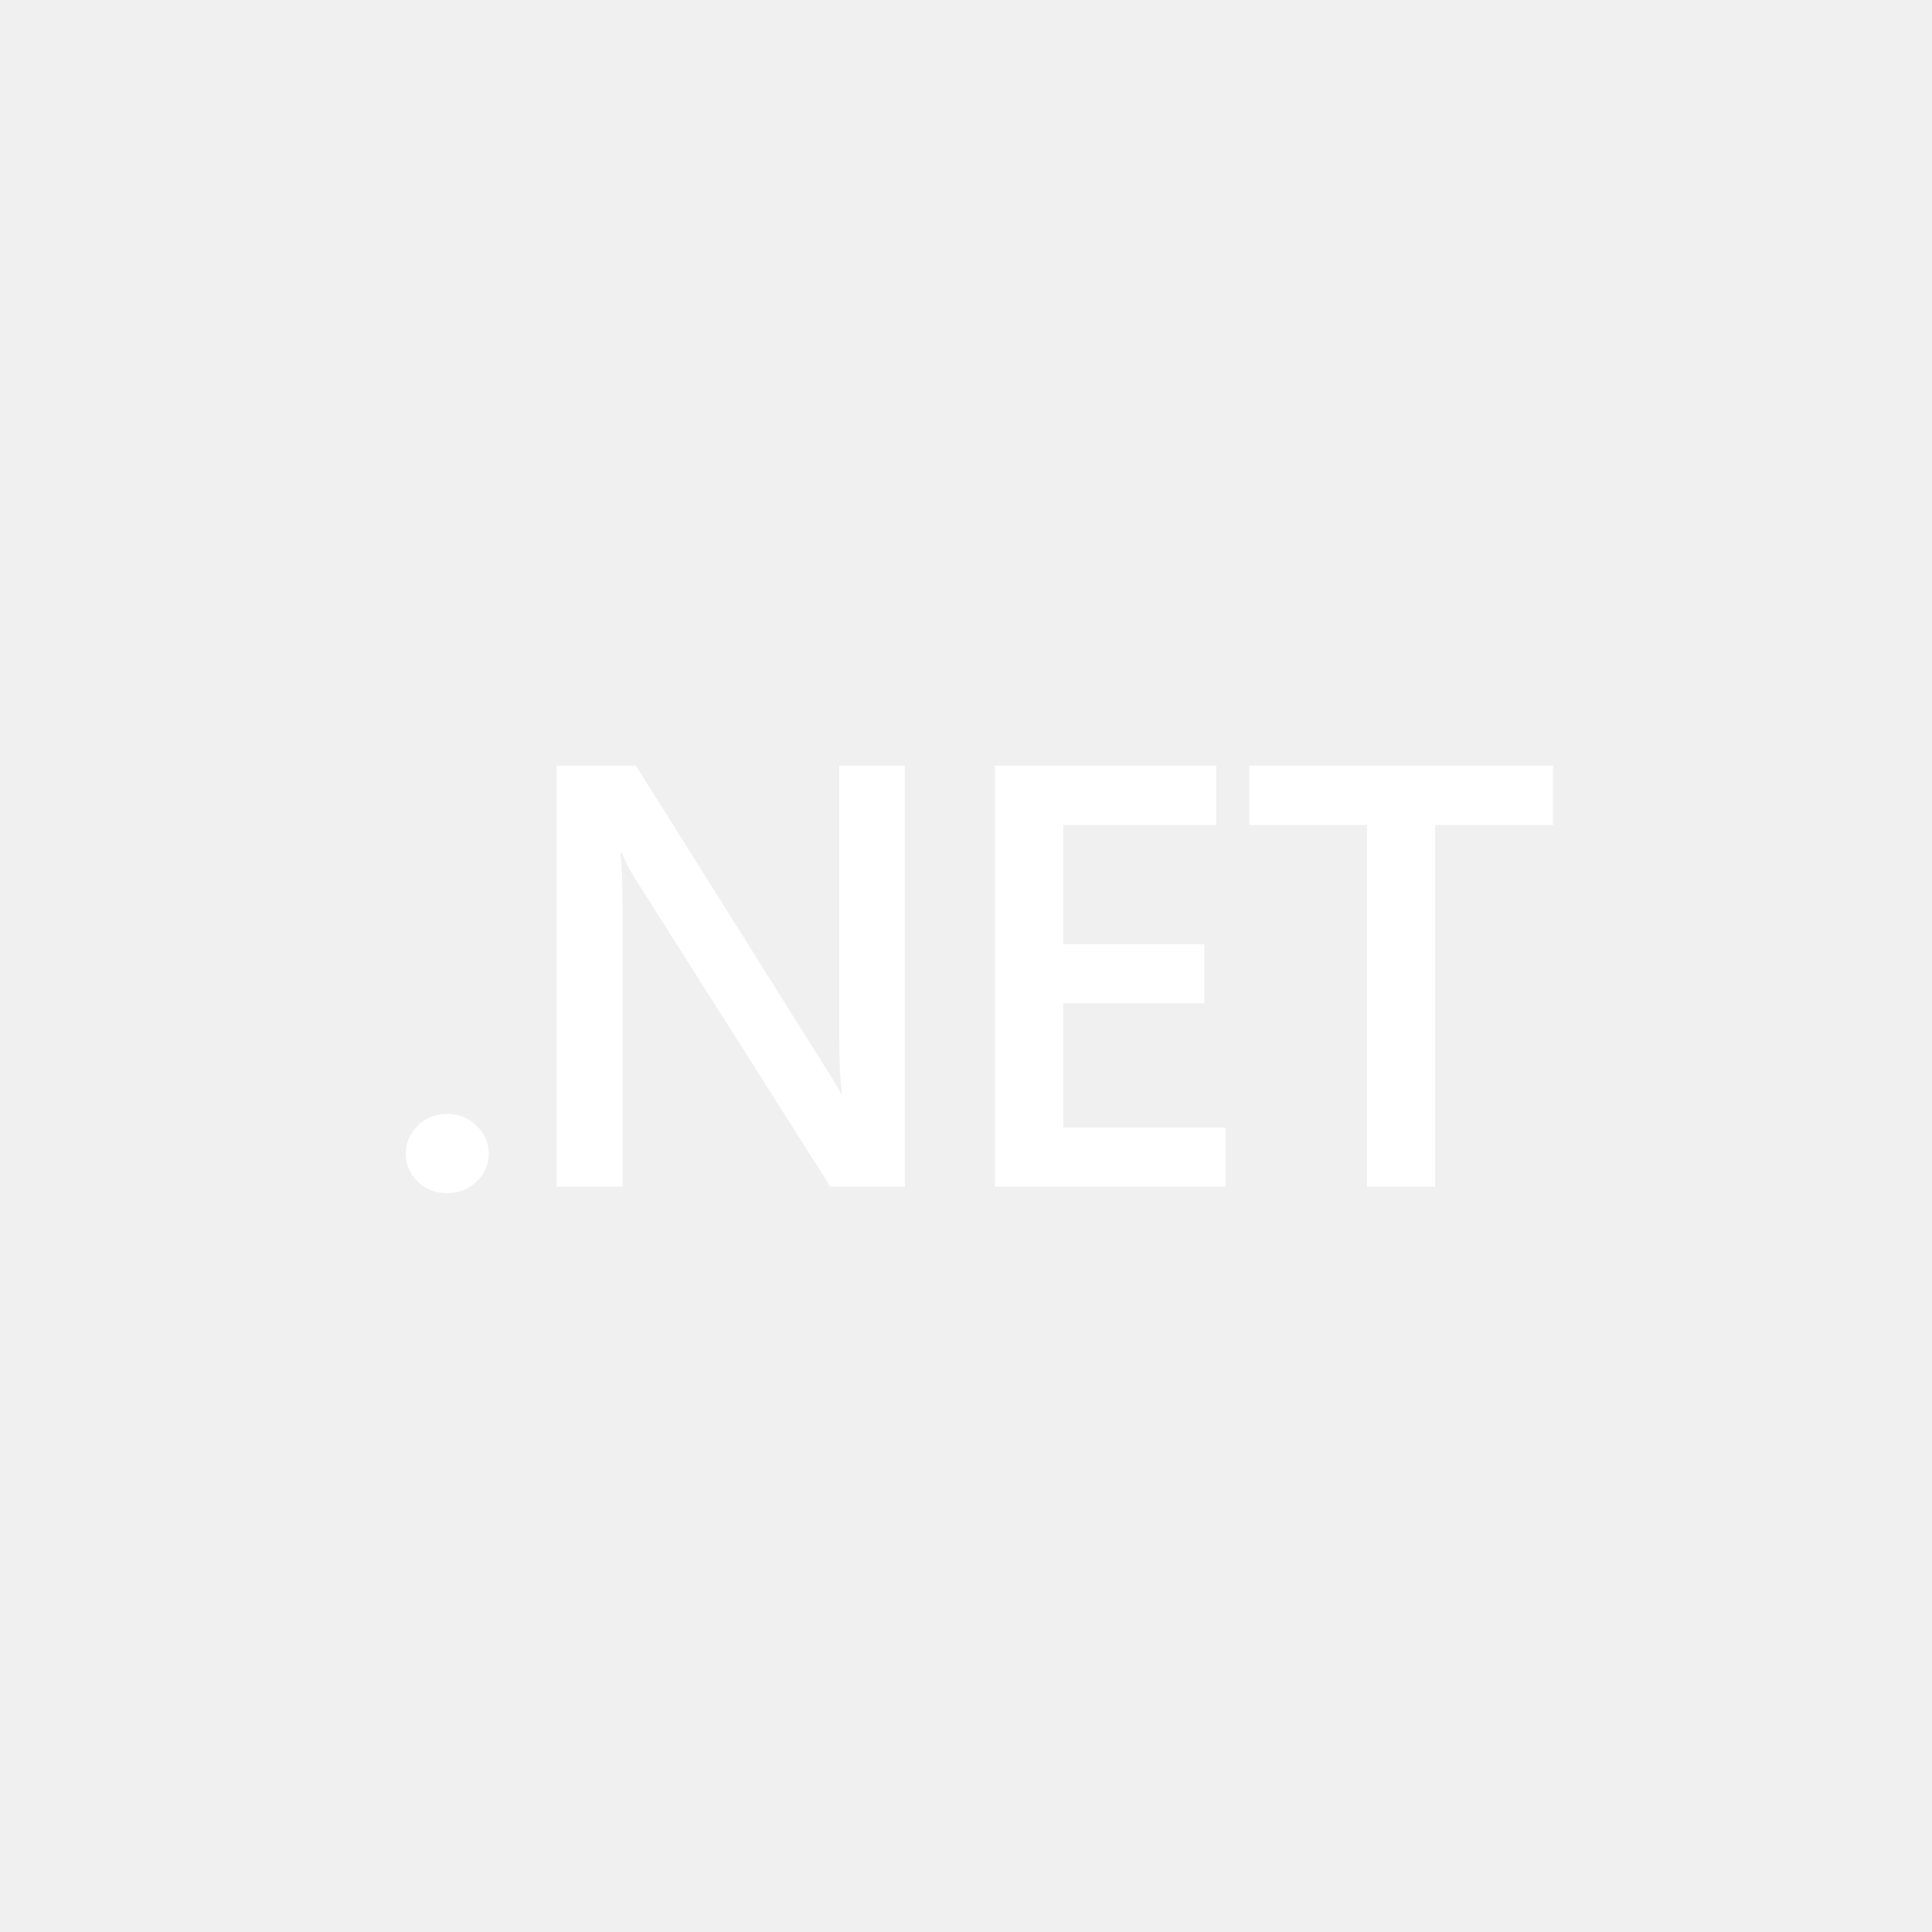
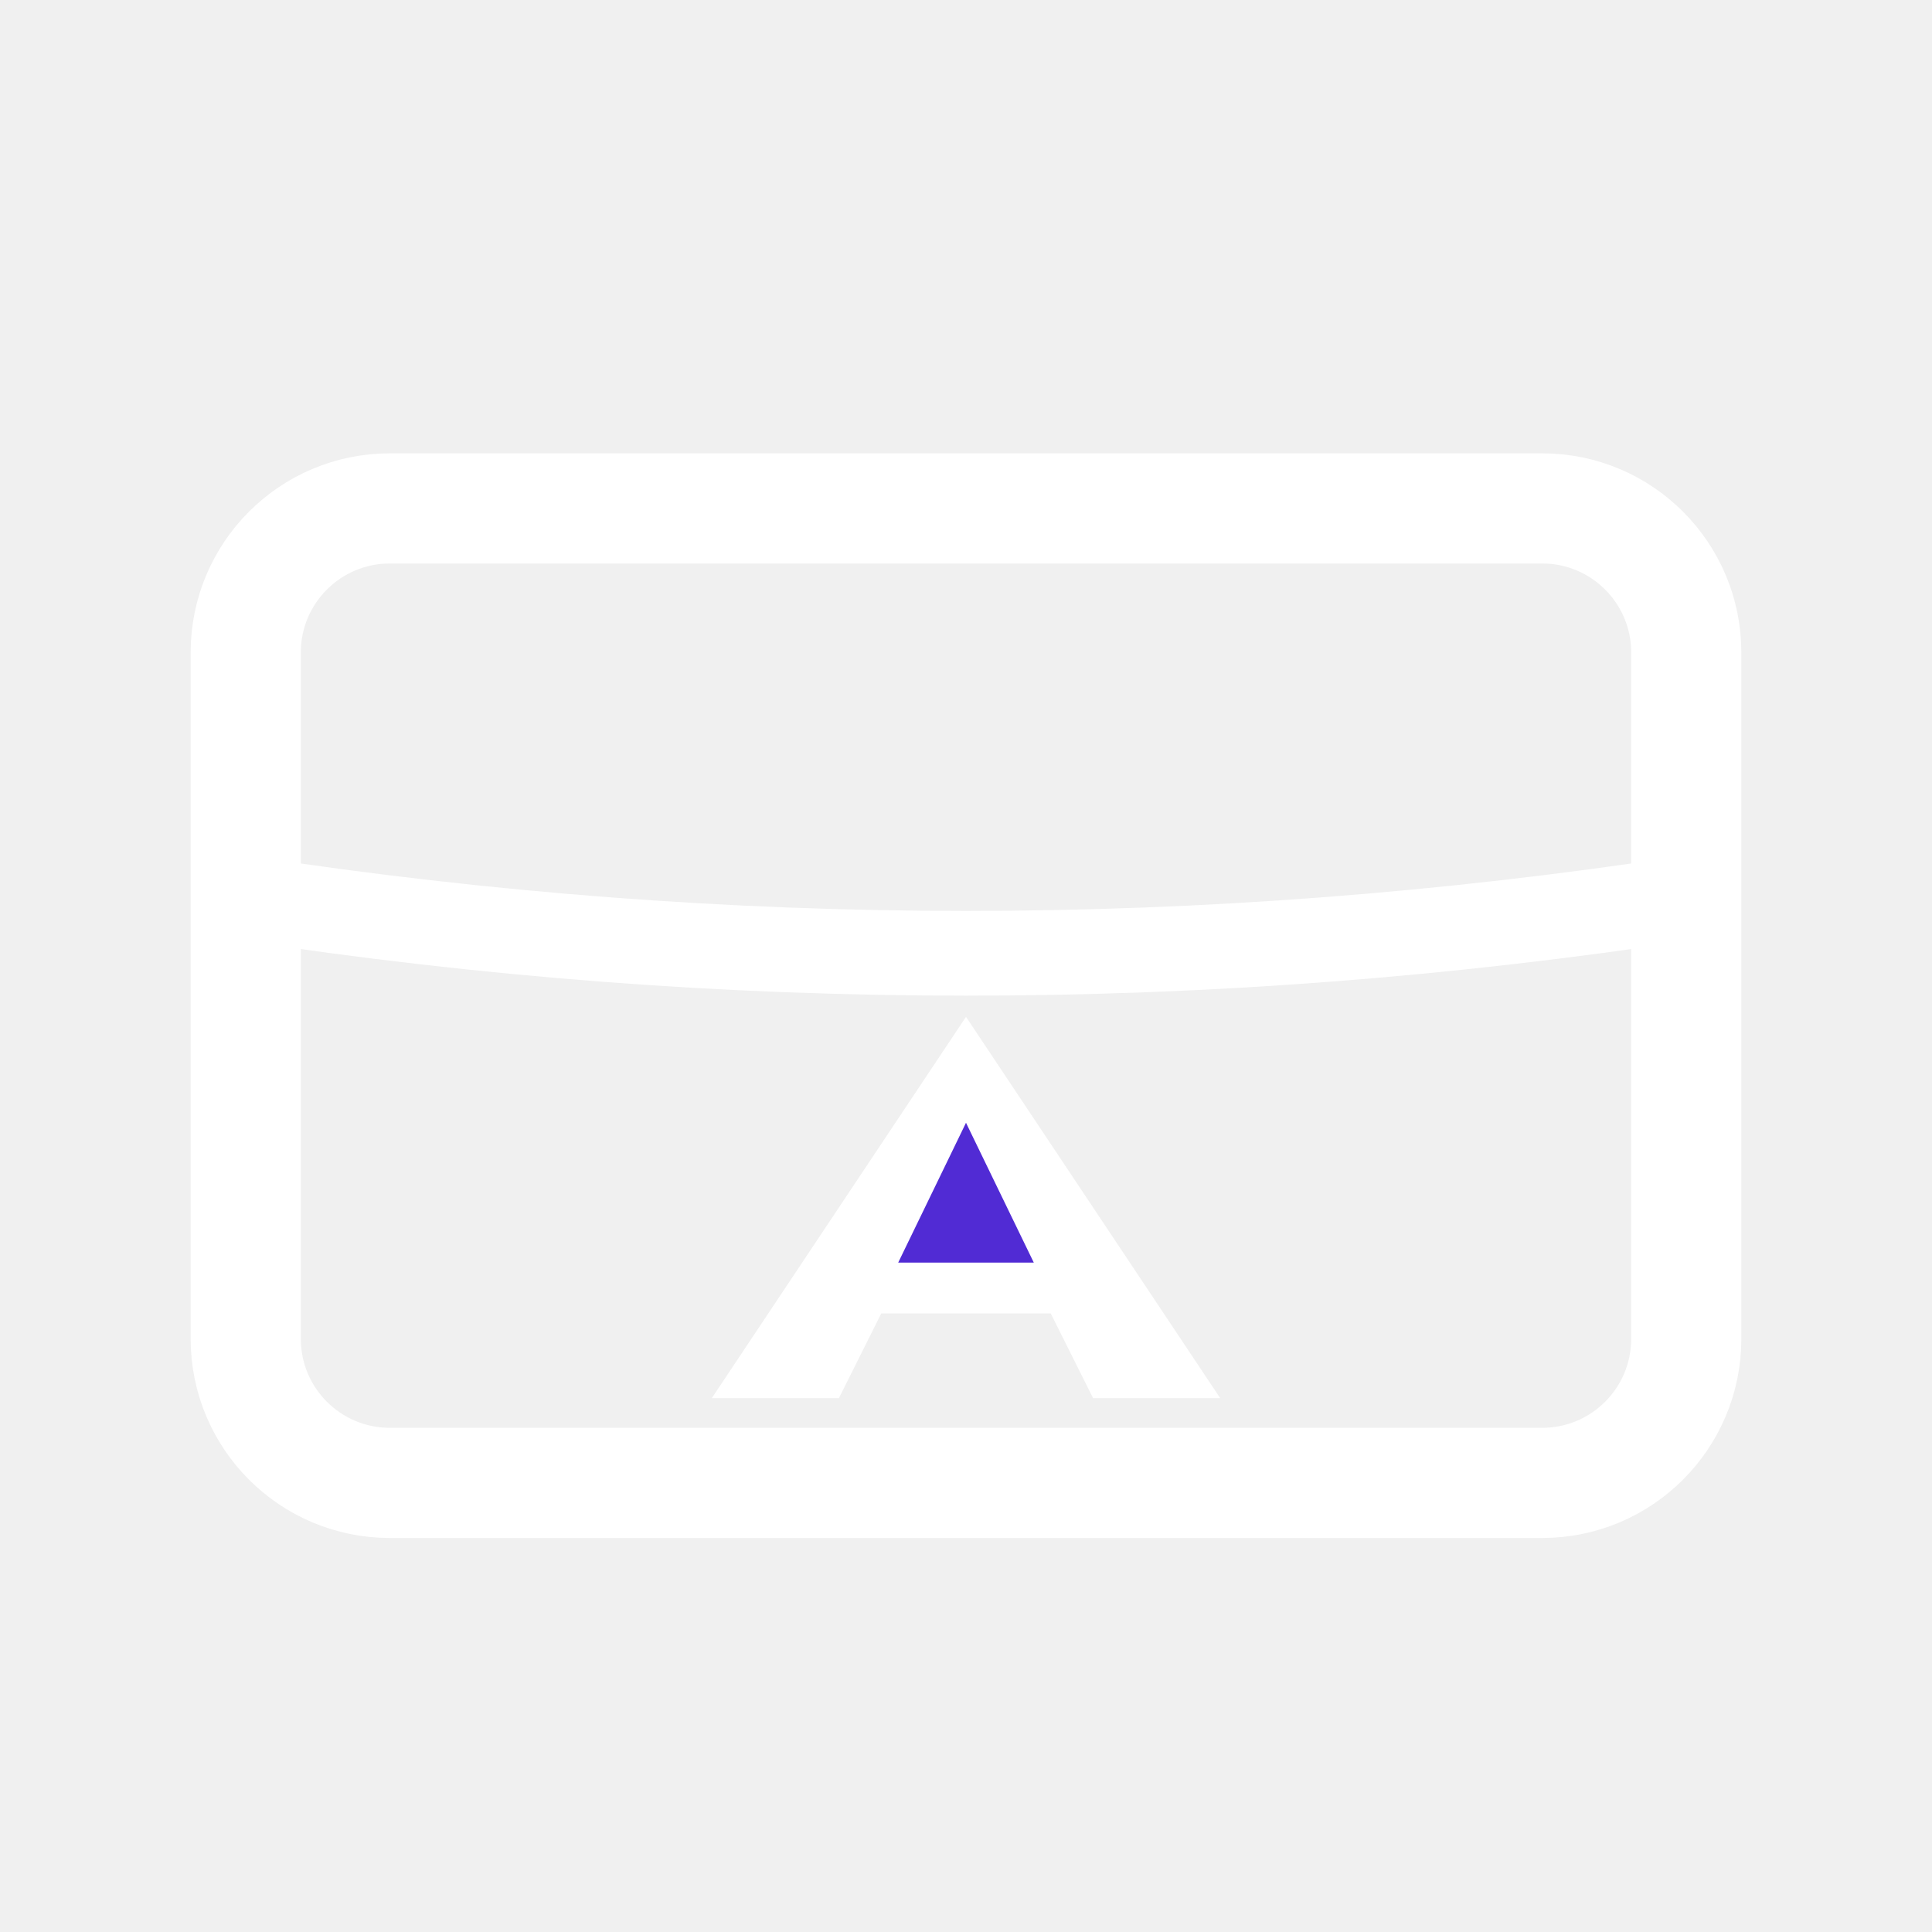
- <svg xmlns="http://www.w3.org/2000/svg" width="456" height="456" viewBox="0 0 456 456" version="1.1" xml:space="preserve" style="fill-rule:evenodd;clip-rule:evenodd;stroke-linejoin:round;stroke-miterlimit:2;">
-   <path d="m 105.5,281.609 c -2.703,0 -5.001,-0.9 -6.893,-2.702 -1.892,-1.848 -2.838,-4.042 -2.838,-6.582 0,-2.587 0.946,-4.804 2.838,-6.652 1.892,-1.848 4.19,-2.772 6.893,-2.772 2.748,0 5.068,0.924 6.96,2.772 1.937,1.848 2.906,4.064 2.906,6.652 0,2.54 -0.968,4.734 -2.906,6.582 -1.892,1.802 -4.212,2.702 -6.96,2.702 z" style="fill:#ffffff;fill-rule:nonzero;stroke-width:0.838" />
-   <path d="M 213.561,280.084 H 195.99 L 149.7,207.054 c -1.171,-1.848 -2.14,-3.765 -2.906,-5.751 h -0.406 c 0.361,2.125 0.541,6.675 0.541,13.65 v 65.132 h -15.543 v -99.36 h 18.719 l 44.737,71.298 c 1.892,2.957 3.109,4.989 3.649,6.098 h 0.27 c -0.45,-2.632 -0.676,-7.09 -0.676,-13.373 v -64.023 h 15.476 z" style="fill:#ffffff;fill-rule:nonzero;stroke-width:0.838" />
-   <path d="m 289.251,280.084 h -54.401 v -99.36 h 52.238 v 13.997 h -36.154 v 28.131 h 33.316 v 13.927 h -33.316 v 29.378 h 38.316 z" style="fill:#ffffff;fill-rule:nonzero;stroke-width:0.838" />
-   <path d="M 366.565,194.721 H 338.722 v 85.363 h -16.084 v -85.363 h -27.775 v -13.997 h 71.701 z" style="fill:#ffffff;fill-rule:nonzero;stroke-width:0.838" />
+ <svg xmlns="http://www.w3.org/2000/svg" viewBox="0 0 456 456">
+   <rect x="58" y="120" width="340" height="230" rx="34" fill="none" stroke="#FFFFFF" stroke-width="26" />
+   <path d="M58 212 Q228 238 398 212" stroke="#FFFFFF" stroke-width="20" fill="none" stroke-linecap="round" />
+   <path d="M228 240 L288 330 L258 330 L248 310 L208 310 L198 330 L168 330 Z" fill="#FFFFFF" />
+   <path d="M228 265 L244 298 L212 298 Z" fill="#512BD4" />
</svg>
